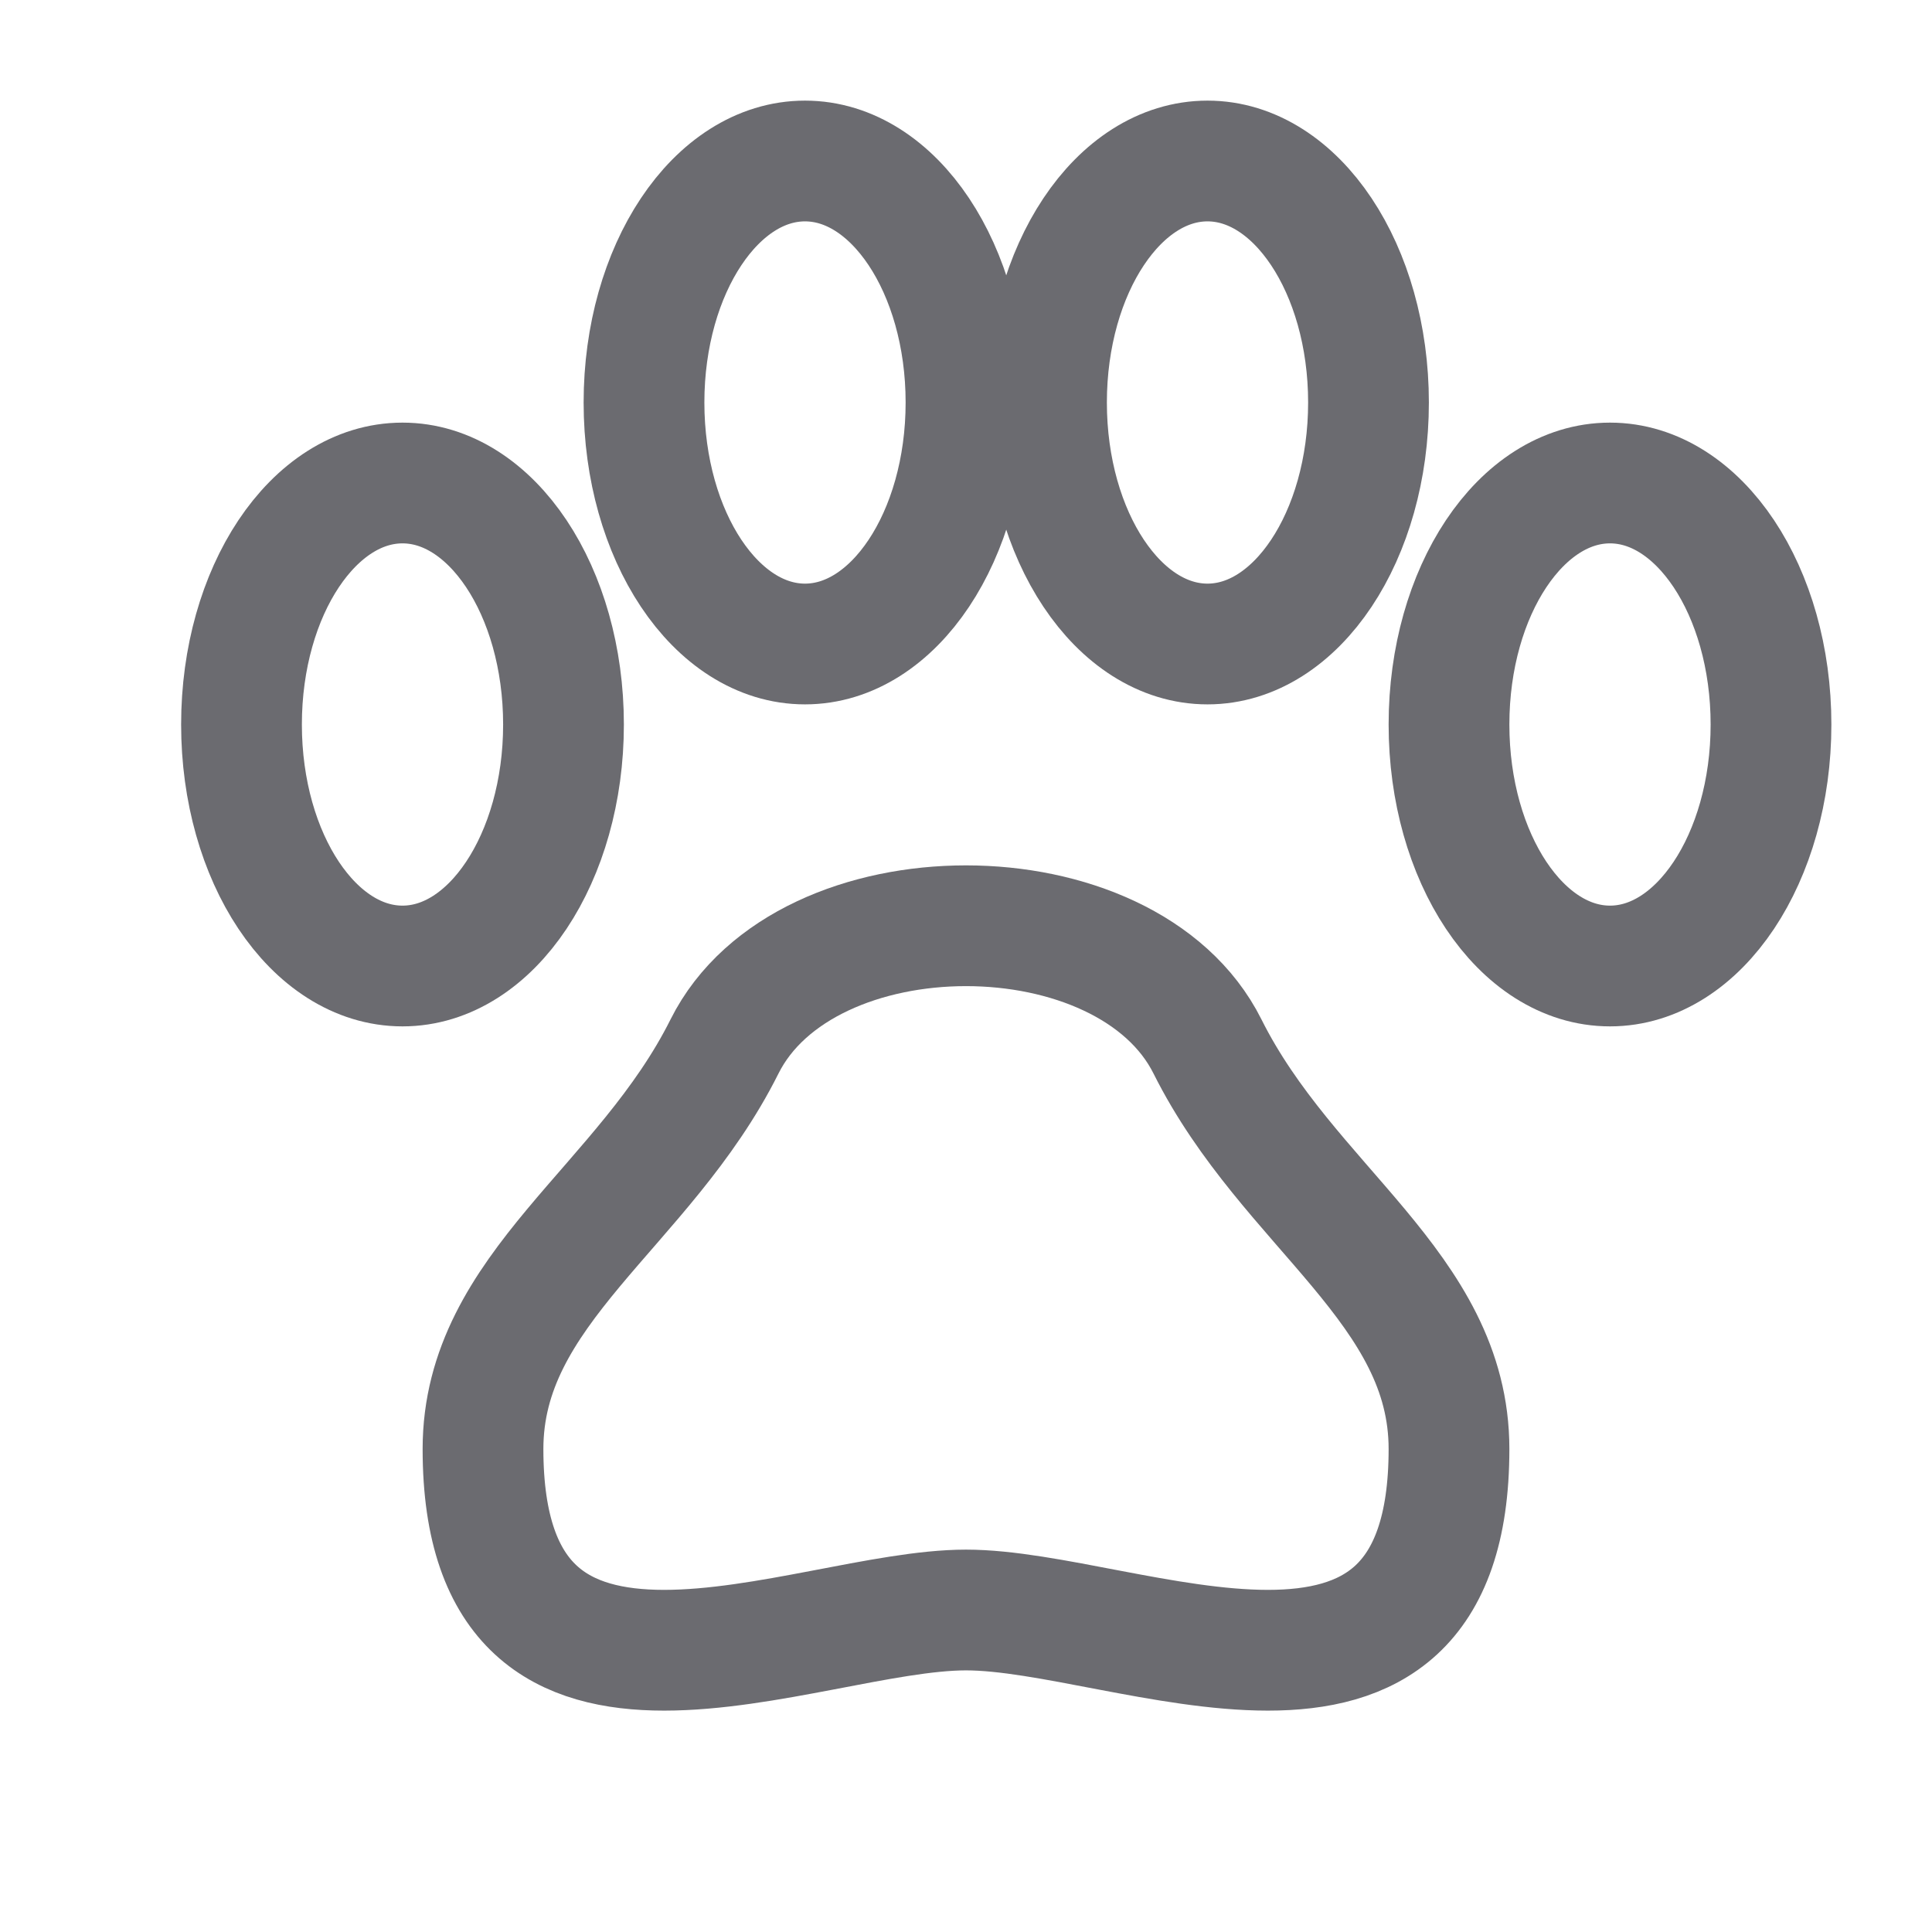
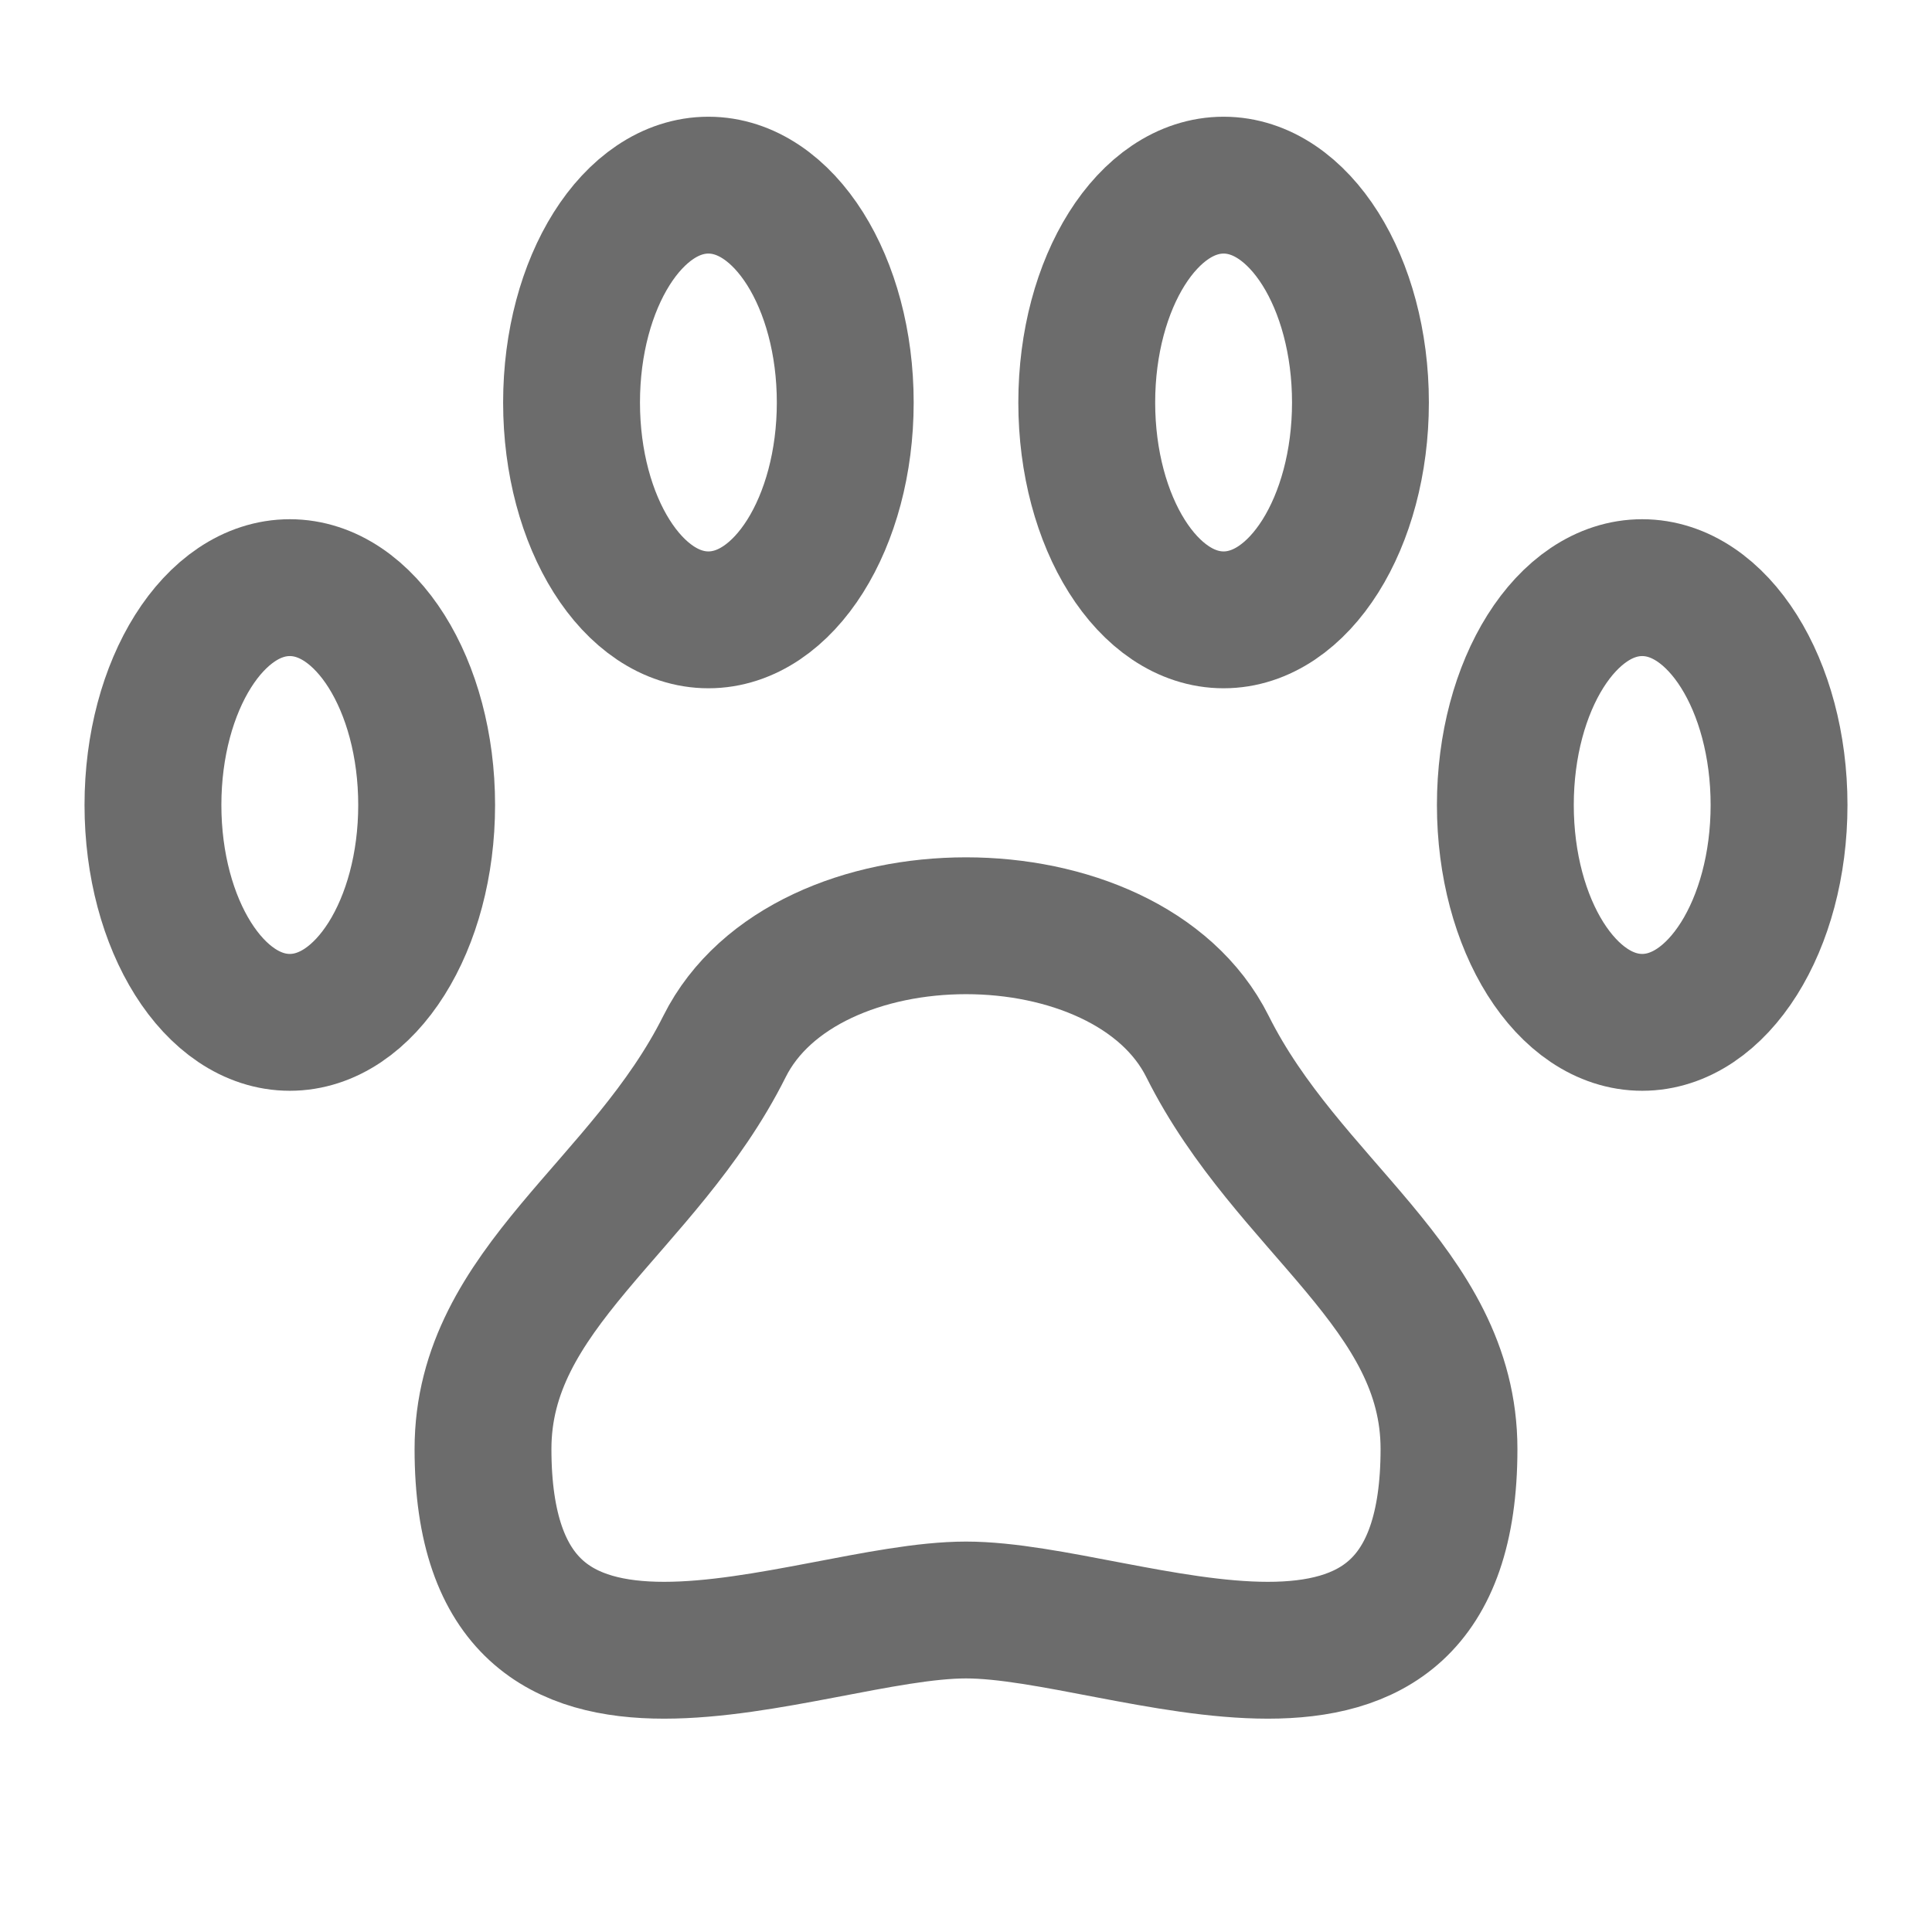
<svg xmlns="http://www.w3.org/2000/svg" width="24" height="24" viewBox="0 0 24 24" fill="none">
-   <path d="M6 18C6 16 8 15 9 13C10 11 14 11 15 13C16 15 18 16 18 18C18 22 14 20 12 20C10 20 6 22 6 18Z" stroke-width="1.5" stroke-linecap="round" stroke-linejoin="round" stroke="#6B6B70" />
-   <path d="M7 9C7 10.657 6.105 12 5 12C3.895 12 3 10.657 3 9C3 7.343 3.895 6 5 6C6.105 6 7 7.343 7 9Z" stroke-width="1.5" stroke-linecap="round" stroke-linejoin="round" stroke="#6B6B70" />
-   <path d="M12 5C12 6.657 11.105 8 10 8C8.895 8 8 6.657 8 5C8 3.343 8.895 2 10 2C11.105 2 12 3.343 12 5Z" stroke-width="1.5" stroke-linecap="round" stroke-linejoin="round" stroke="#6B6B70" />
-   <path d="M17 5C17 6.657 16.105 8 15 8C13.895 8 13 6.657 13 5C13 3.343 13.895 2 15 2C16.105 2 17 3.343 17 5Z" stroke-width="1.5" stroke-linecap="round" stroke-linejoin="round" stroke="#6B6B70" />
-   <path d="M22 9C22 10.657 21.105 12 20 12C18.895 12 18 10.657 18 9C18 7.343 18.895 6 20 6C21.105 6 22 7.343 22 9Z" stroke-width="1.5" stroke-linecap="round" stroke-linejoin="round" stroke="#6B6B70" />
+   <path d="M6 18C6 16 8 15 9 13C10 11 14 11 15 13C16 15 18 16 18 18C18 22 14 20 12 20C10 20 6 22 6 18Z" stroke-width="1.7" vector-effect="non-scaling-stroke" stroke-linecap="round" stroke-linejoin="round" stroke="#6C6C6C" />
+   <path d="M5.3 10C5.3 11.491 4.539 12.7 3.6 12.7C2.661 12.7 1.9 11.491 1.9 10C1.9 8.509 2.661 7.3 3.6 7.3C4.539 7.3 5.3 8.509 5.3 10Z" stroke-width="1.7" vector-effect="non-scaling-stroke" stroke-linecap="round" stroke-linejoin="round" stroke="#6C6C6C" />
+   <path d="M10.5 5C10.5 6.491 9.739 7.7 8.8 7.7C7.861 7.7 7.1 6.491 7.1 5C7.1 3.509 7.861 2.3 8.8 2.3C9.739 2.3 10.5 3.509 10.5 5Z" stroke-width="1.7" vector-effect="non-scaling-stroke" stroke-linecap="round" stroke-linejoin="round" stroke="#6C6C6C" />
+   <path d="M16.9 5C16.9 6.491 16.139 7.7 15.2 7.7C14.261 7.7 13.5 6.491 13.5 5C13.5 3.509 14.261 2.3 15.2 2.3C16.139 2.3 16.9 3.509 16.9 5Z" stroke-width="1.7" vector-effect="non-scaling-stroke" stroke-linecap="round" stroke-linejoin="round" stroke="#6C6C6C" />
+   <path d="M22.1 10C22.1 11.491 21.339 12.7 20.4 12.7C19.461 12.7 18.7 11.491 18.7 10C18.7 8.509 19.461 7.3 20.4 7.3C21.339 7.3 22.1 8.509 22.1 10Z" stroke-width="1.7" vector-effect="non-scaling-stroke" stroke-linecap="round" stroke-linejoin="round" stroke="#6C6C6C" />
</svg>
